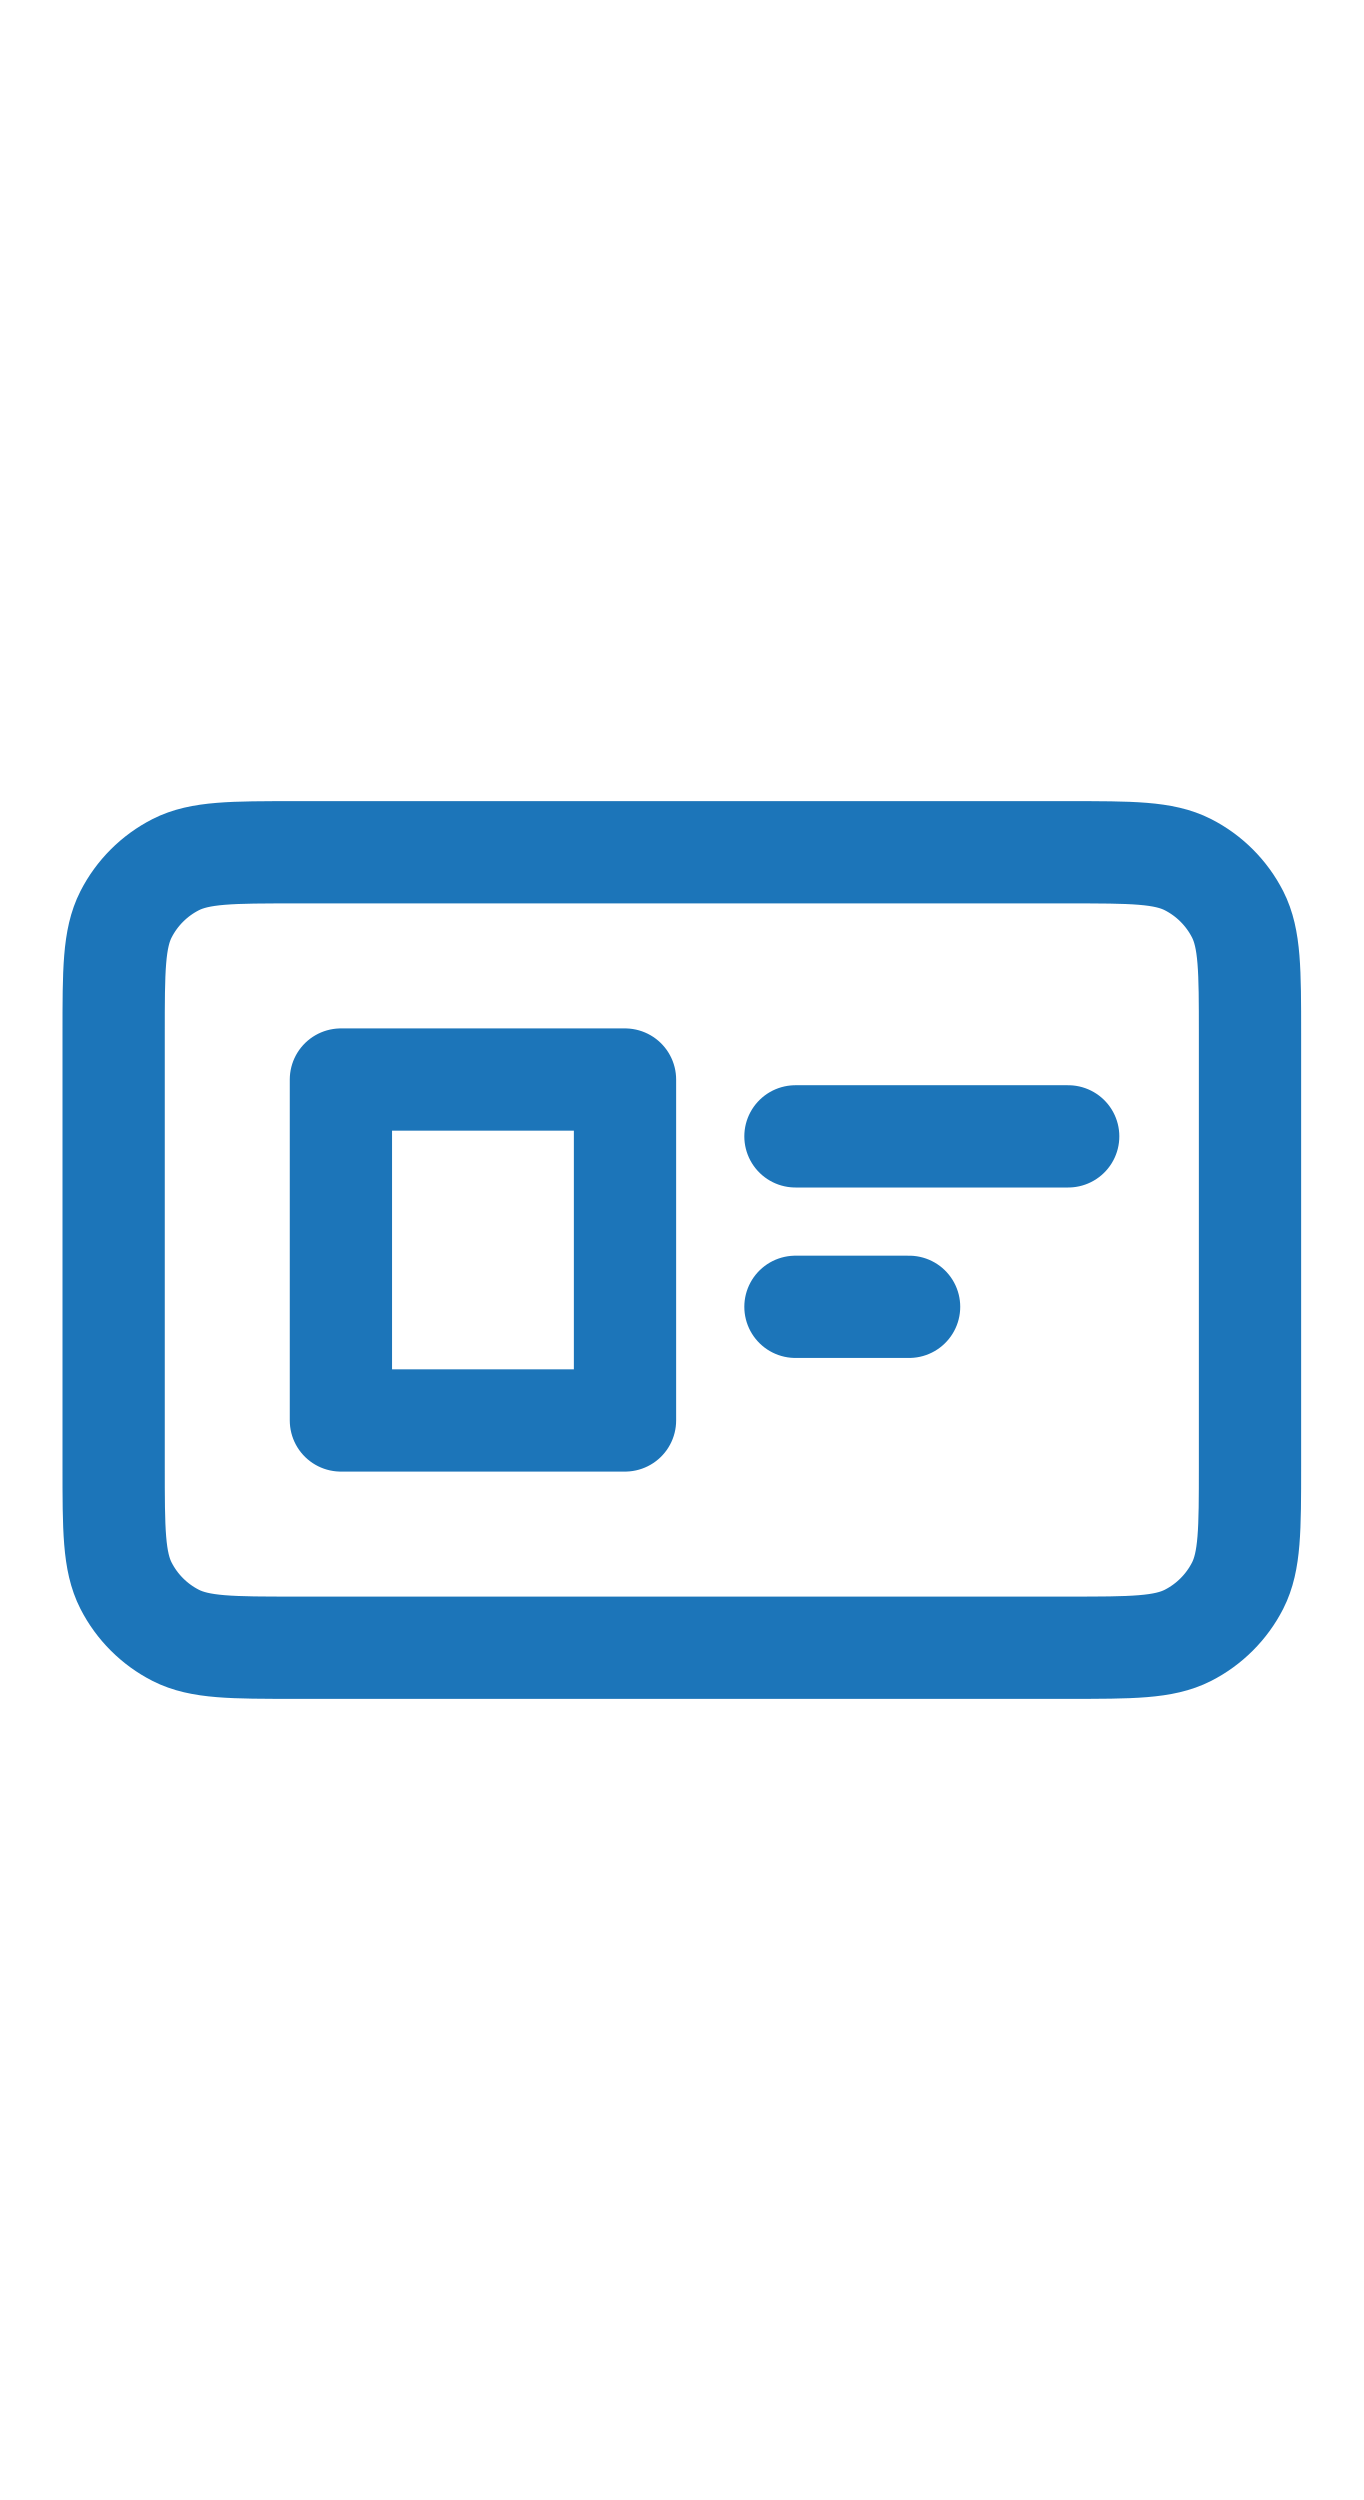
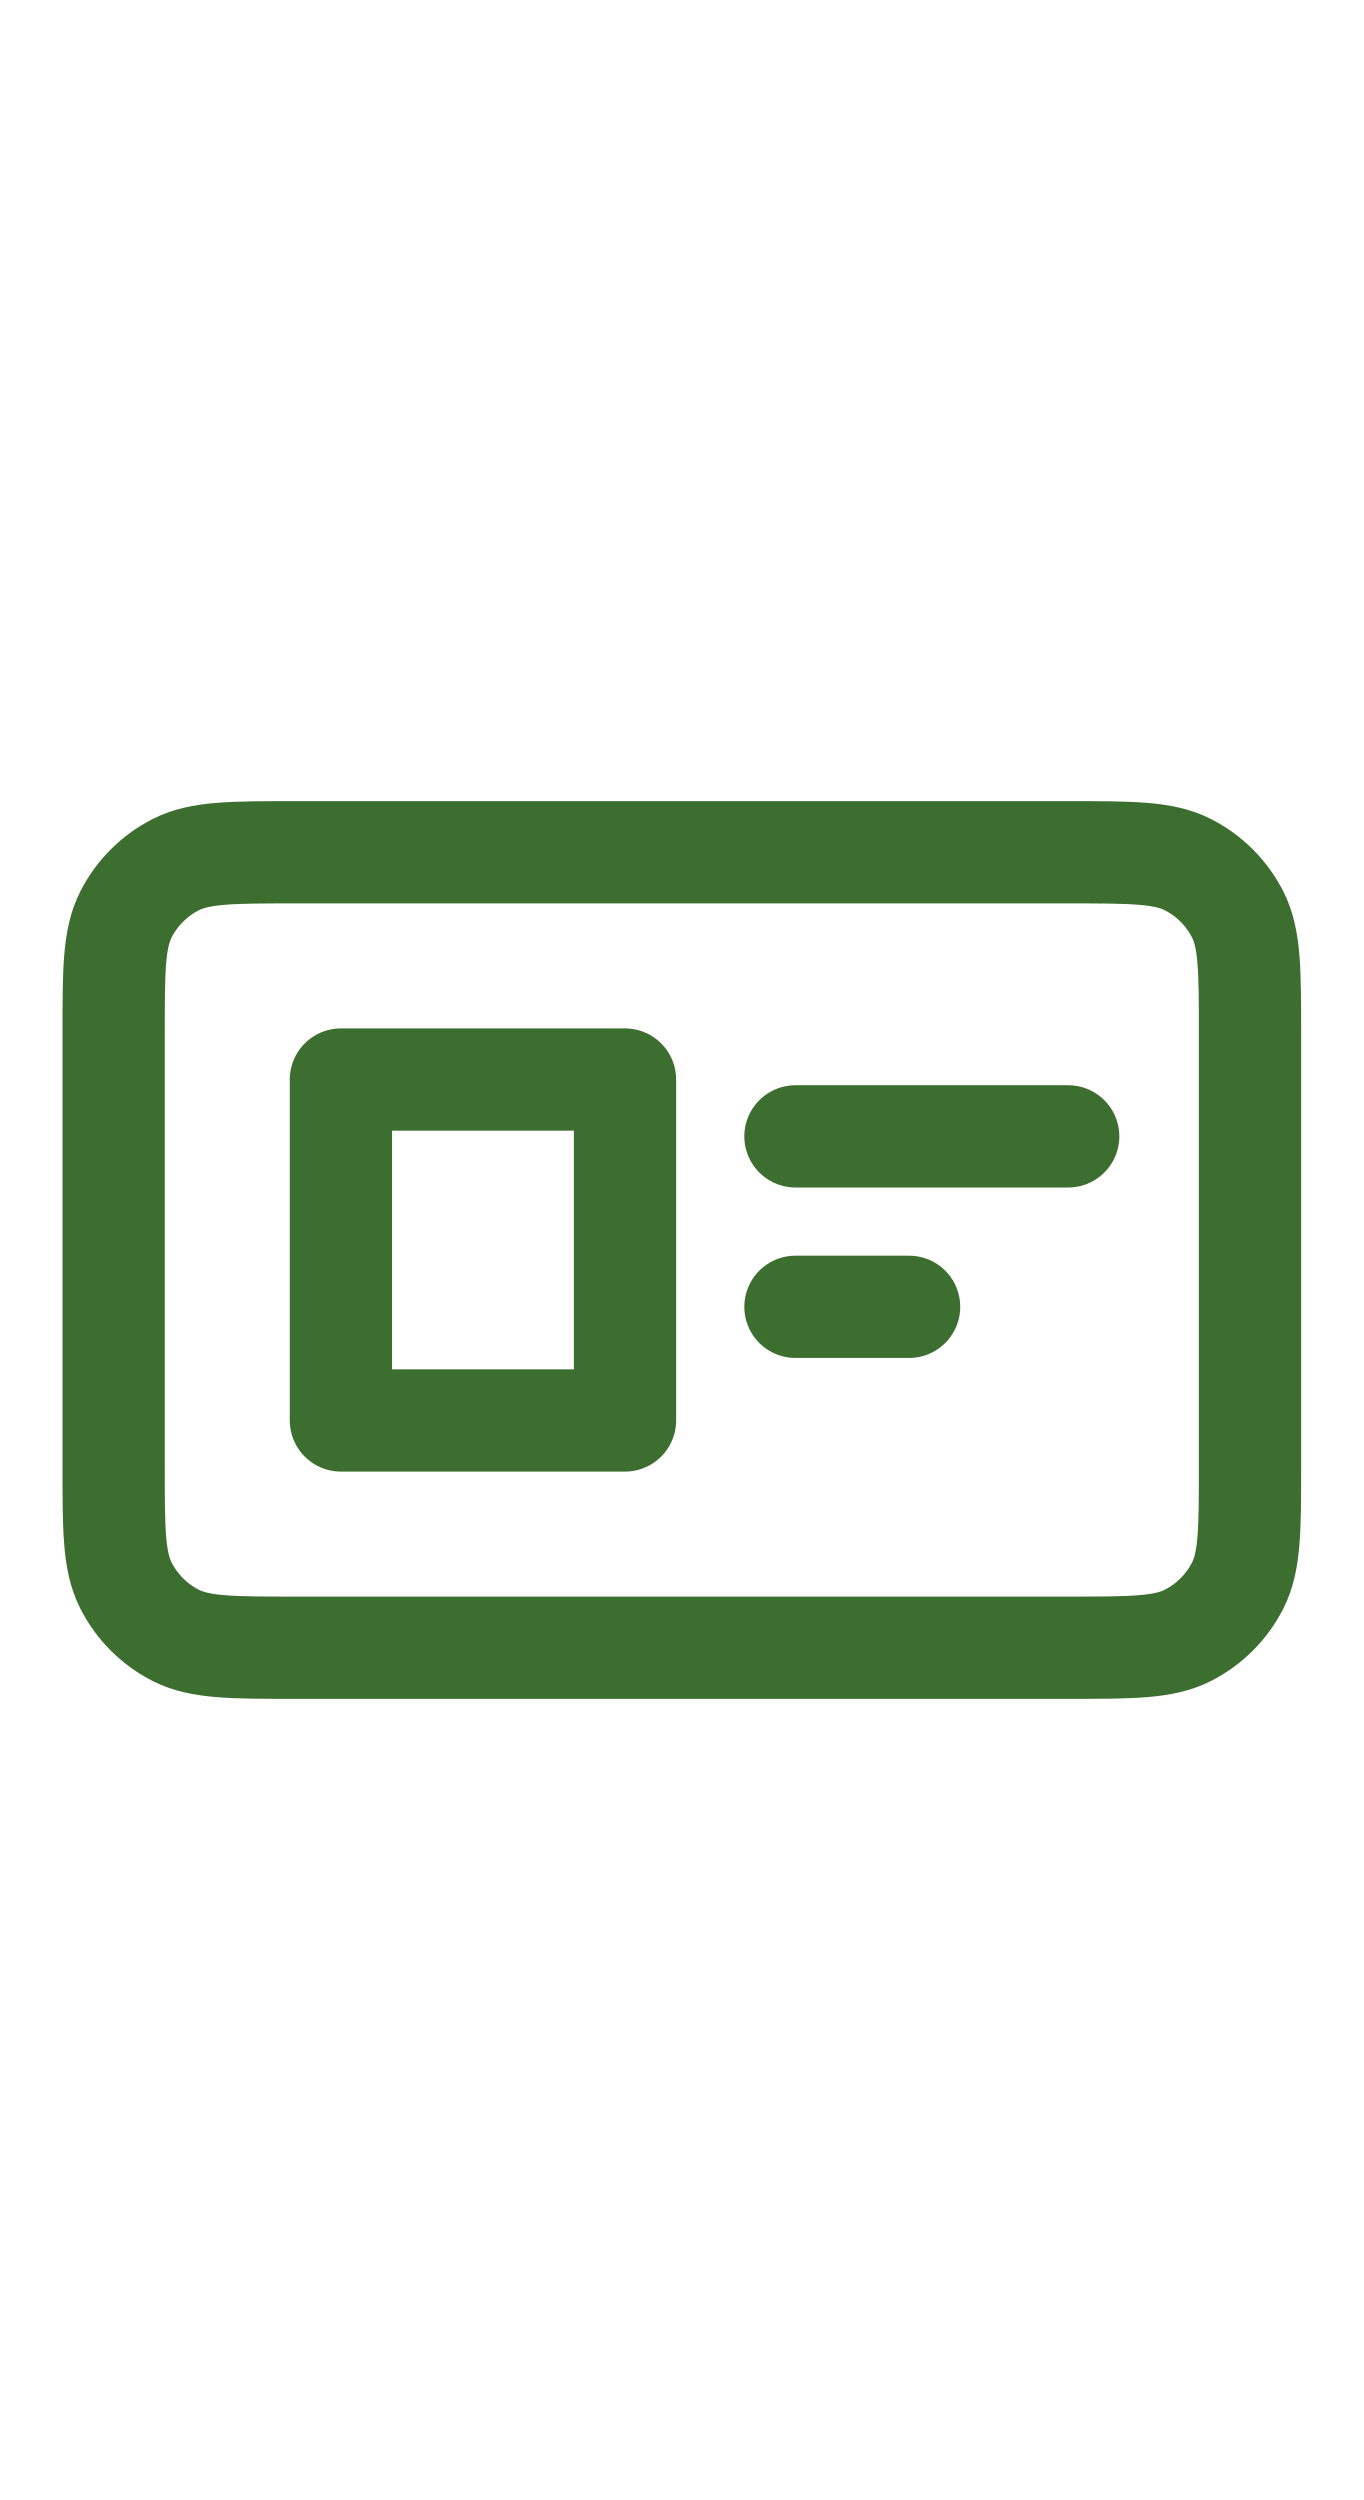
<svg xmlns="http://www.w3.org/2000/svg" width="24" height="44" viewBox="0 0 24 44" fill="none">
-   <path d="M14 20H18.8M14 23H16M11 25H6V19H11V25ZM2 18.2L2 25.8C2 26.92 2 27.48 2.218 27.908C2.41 28.284 2.716 28.59 3.092 28.782C3.52 29 4.08 29 5.2 29L18.8 29C19.92 29 20.48 29 20.908 28.782C21.284 28.59 21.59 28.284 21.782 27.908C22 27.48 22 26.92 22 25.8V18.2C22 17.08 22 16.52 21.782 16.092C21.59 15.716 21.284 15.41 20.908 15.218C20.48 15 19.92 15 18.8 15L5.2 15C4.08 15 3.52 15 3.092 15.218C2.716 15.41 2.41 15.716 2.218 16.092C2 16.52 2 17.08 2 18.2Z" stroke="#1c75b9" stroke-width="1.8" stroke-linecap="round" stroke-linejoin="round" />
+   <path d="M14 20H18.8M14 23H16M11 25H6V19H11V25ZM2 18.2L2 25.8C2 26.92 2 27.48 2.218 27.908C2.41 28.284 2.716 28.59 3.092 28.782C3.52 29 4.08 29 5.2 29L18.8 29C19.92 29 20.48 29 20.908 28.782C21.284 28.59 21.59 28.284 21.782 27.908C22 27.48 22 26.92 22 25.8V18.2C22 17.08 22 16.52 21.782 16.092C21.59 15.716 21.284 15.41 20.908 15.218C20.48 15 19.92 15 18.8 15L5.2 15C4.08 15 3.52 15 3.092 15.218C2.716 15.41 2.41 15.716 2.218 16.092C2 16.52 2 17.08 2 18.2Z" stroke="#3C6F2F" stroke-width="1.8" stroke-linecap="round" stroke-linejoin="round" />
</svg>
